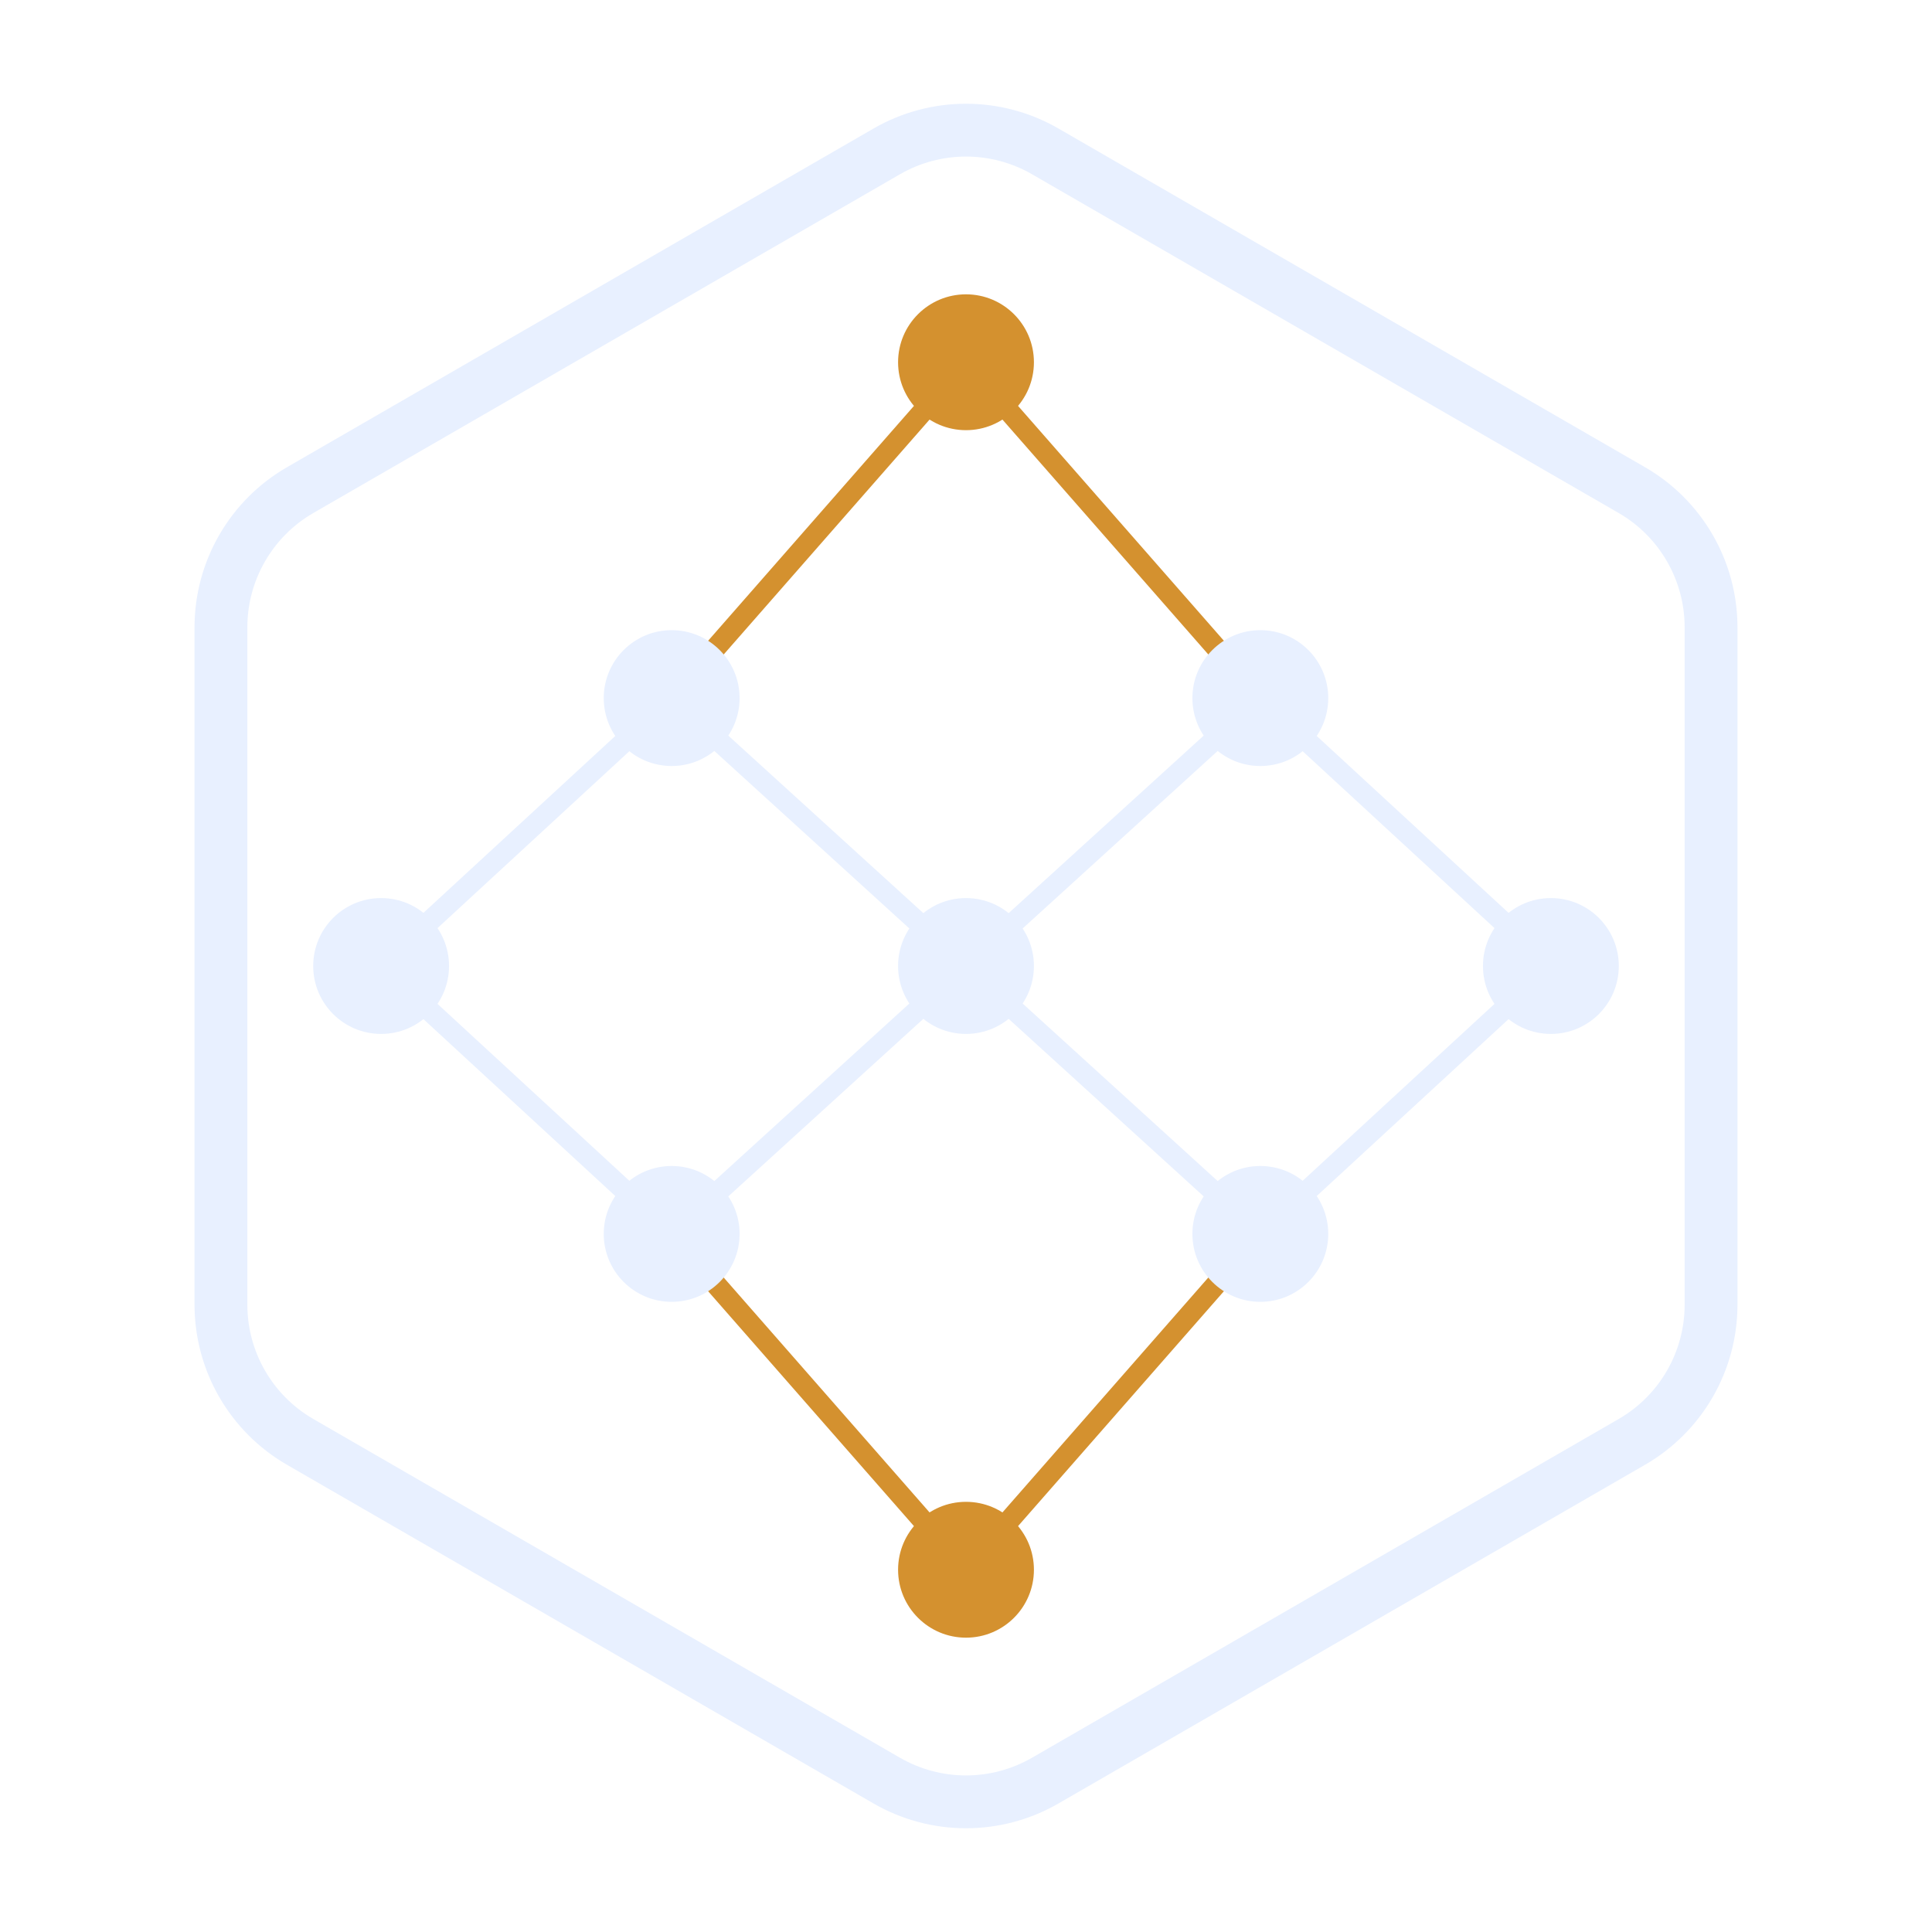
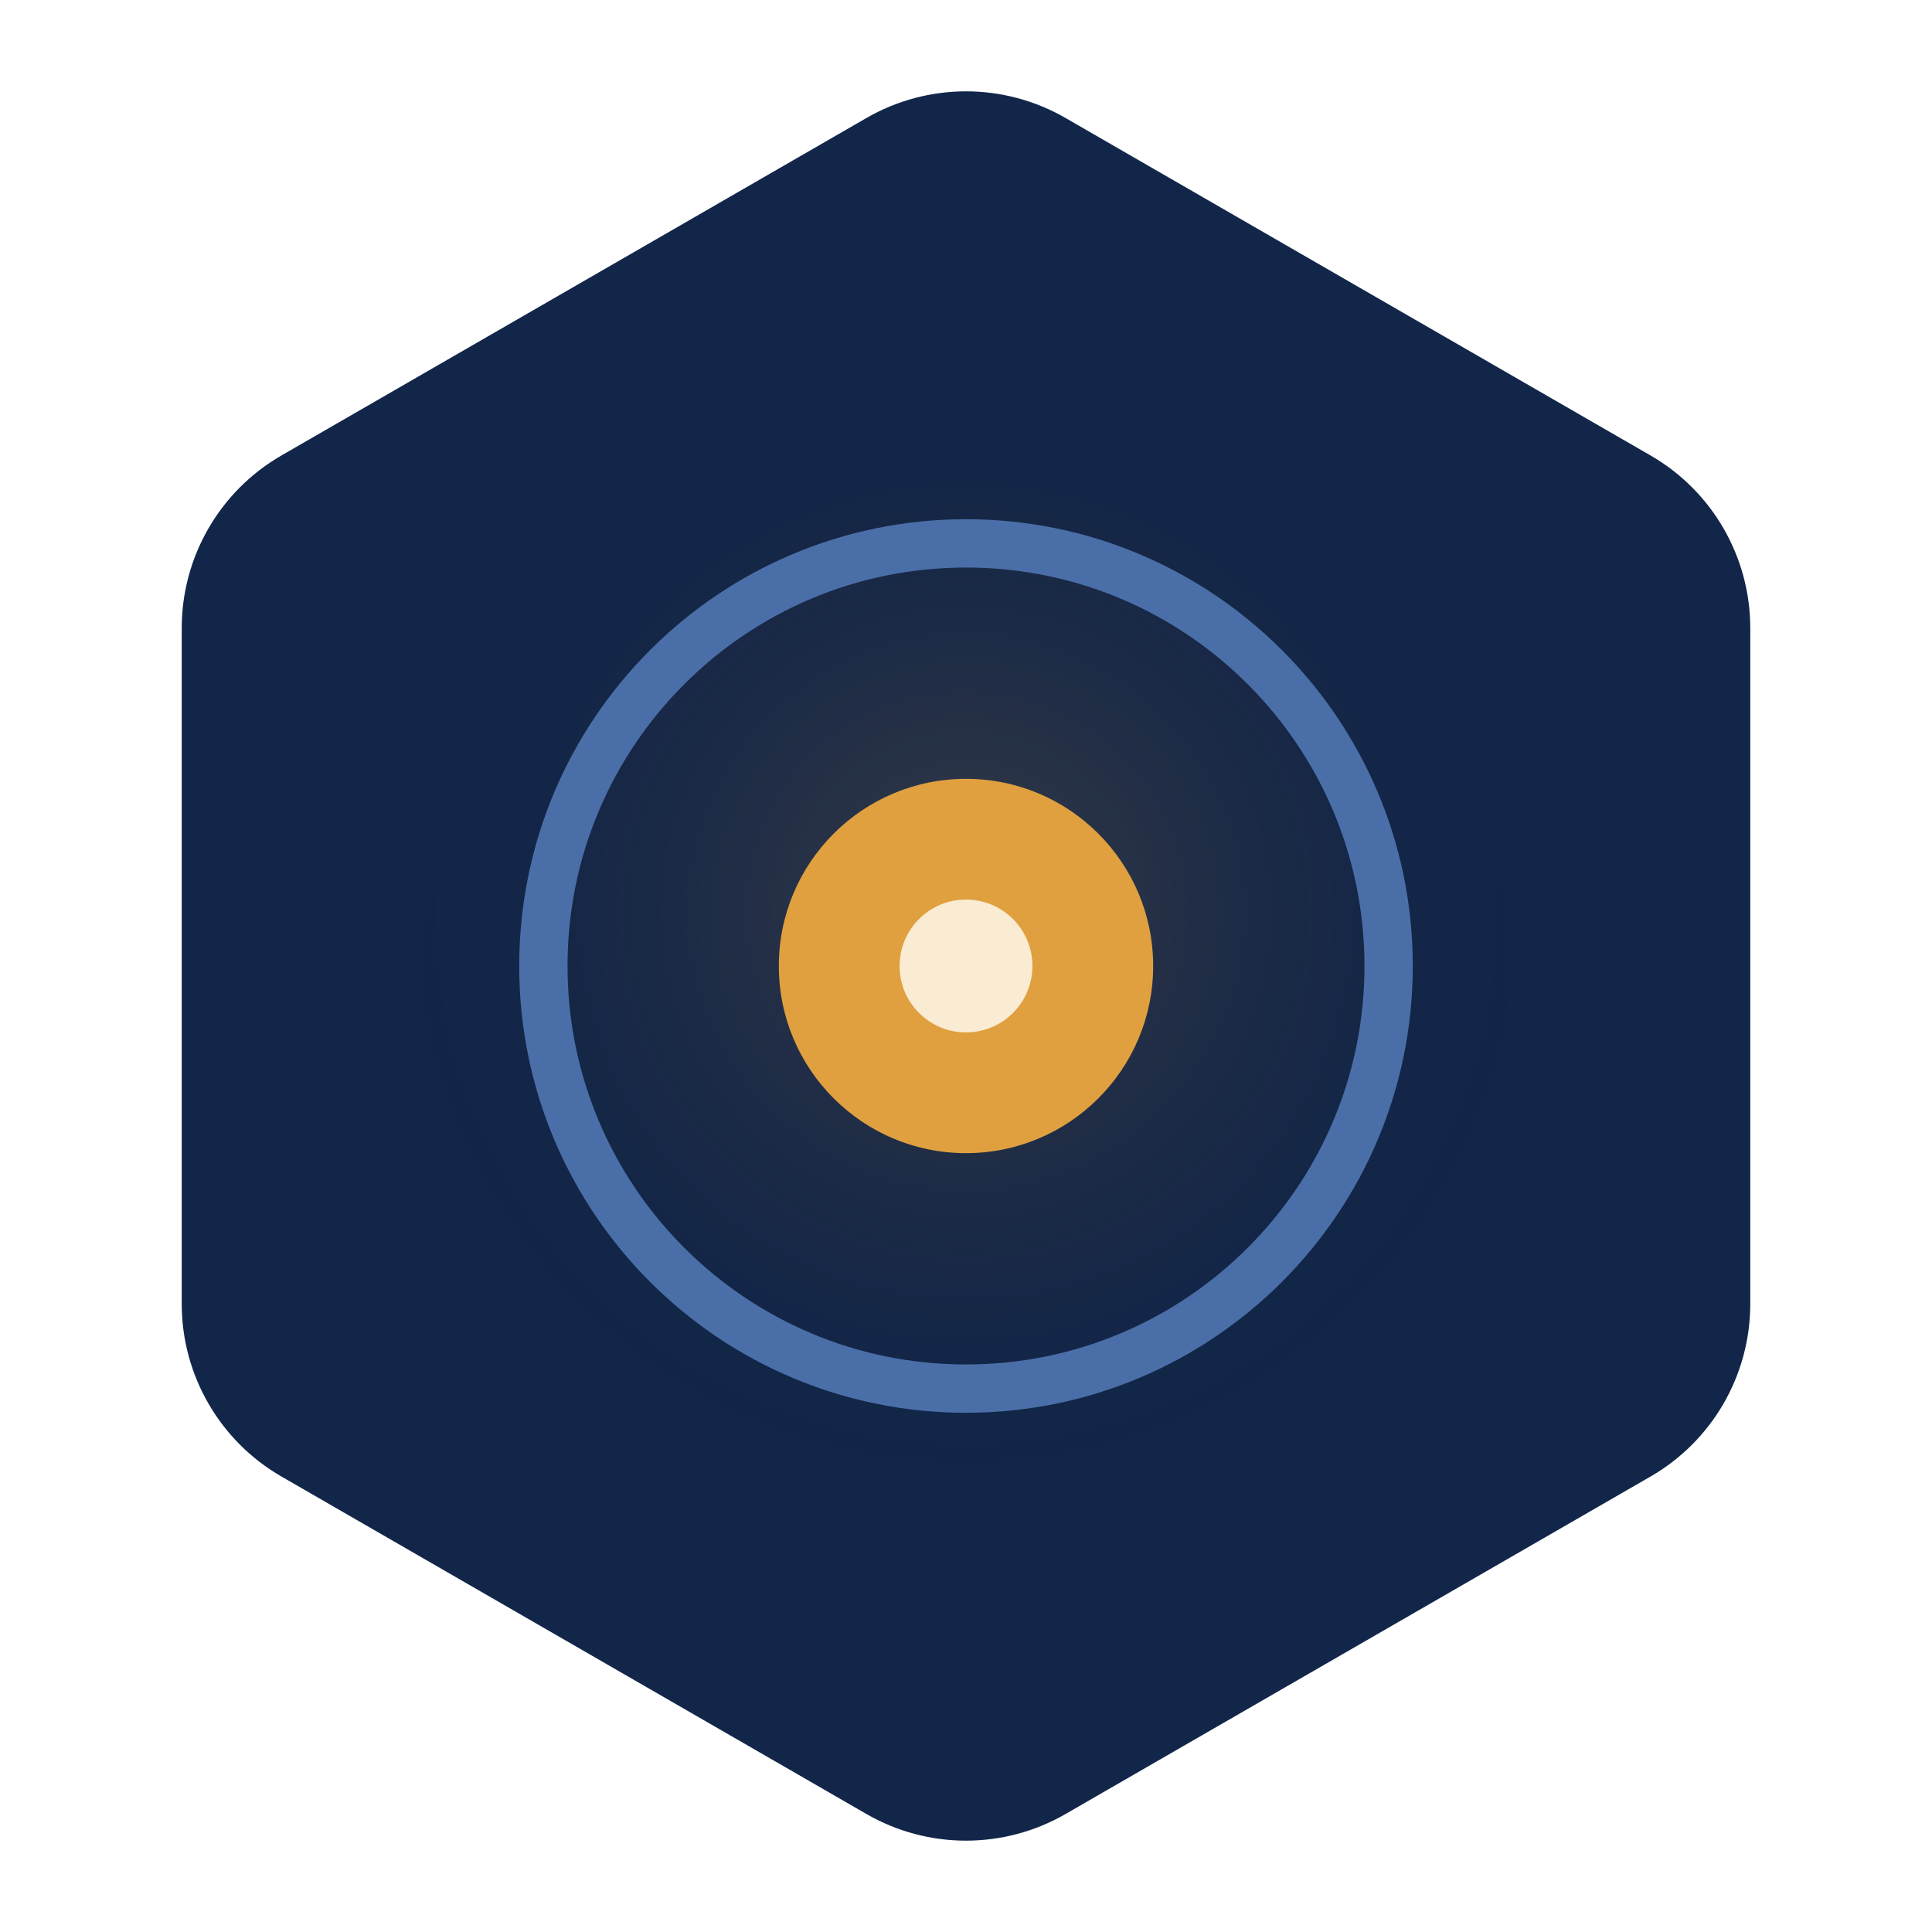
- <svg xmlns="http://www.w3.org/2000/svg" viewBox="0 0 512 512" width="512" height="512">
-   <path d="M235 40.12A42 42 0 0 1 277 40.12L432.45 129.88A42 42 0 0 1 453.45 166.25L453.45 345.75A42 42 0 0 1 432.45 382.12L277 471.88A42 42 0 0 1 235 471.88L79.55 382.12A42 42 0 0 1 58.55 345.75L58.55 166.25A42 42 0 0 1 79.55 129.88Z" fill="none" stroke="#e8f0ff" stroke-width="14" stroke-linejoin="round" />
-   <g stroke-width="5.5" stroke-linecap="round">
-     <line x1="256" y1="256" x2="178" y2="185" stroke="#e8f0ff" />
-     <line x1="256" y1="256" x2="334" y2="185" stroke="#e8f0ff" />
-     <line x1="256" y1="256" x2="178" y2="327" stroke="#e8f0ff" />
-     <line x1="256" y1="256" x2="334" y2="327" stroke="#e8f0ff" />
-     <line x1="178" y1="185" x2="101" y2="256" stroke="#e8f0ff" />
-     <line x1="178" y1="327" x2="101" y2="256" stroke="#e8f0ff" />
-     <line x1="334" y1="185" x2="411" y2="256" stroke="#e8f0ff" />
-     <line x1="334" y1="327" x2="411" y2="256" stroke="#e8f0ff" />
-     <line x1="178" y1="185" x2="256" y2="96" stroke="#d4912f" />
-     <line x1="334" y1="185" x2="256" y2="96" stroke="#d4912f" />
-     <line x1="178" y1="327" x2="256" y2="416" stroke="#d4912f" />
-     <line x1="334" y1="327" x2="256" y2="416" stroke="#d4912f" />
-   </g>
-   <g fill="#e8f0ff">
-     <circle cx="256" cy="256" r="18" />
-     <circle cx="178" cy="185" r="18" />
-     <circle cx="334" cy="185" r="18" />
-     <circle cx="178" cy="327" r="18" />
-     <circle cx="334" cy="327" r="18" />
-     <circle cx="101" cy="256" r="18" />
-     <circle cx="411" cy="256" r="18" />
-   </g>
-   <g fill="#d4912f">
-     <circle cx="256" cy="96" r="18" />
-     <circle cx="256" cy="416" r="18" />
-   </g>
+ <svg xmlns="http://www.w3.org/2000/svg" viewBox="0 0 64 64" width="64" height="64" role="img" aria-label="Atlasmith">
+   <defs>
+     <radialGradient id="nucGlow" cx="50%" cy="45%" r="55%">
+       <stop offset="0%" stop-color="#e0a04033" />
+       <stop offset="100%" stop-color="transparent" />
+     </radialGradient>
+   </defs>
+   <path d="M28.7 3.91A6.6 6.6 0 0 1 35.3 3.91L54.68 15.09A6.6 6.6 0 0 1 57.98 20.81L57.98 43.19A6.6 6.6 0 0 1 54.68 48.91L35.3 60.09A6.6 6.6 0 0 1 28.7 60.09L9.32 48.91A6.6 6.6 0 0 1 6.02 43.19L6.02 20.81A6.6 6.6 0 0 1 9.32 15.09Z" fill="#12264a" />
+   <circle cx="32" cy="32" r="18" fill="url(#nucGlow)" />
+   <circle cx="32" cy="32" r="14" fill="none" stroke="#4a6fa8" stroke-width="1.6" />
+   <circle cx="32" cy="32" r="6.2" fill="#e0a040" />
+   <circle cx="32" cy="32" r="2.2" fill="#fff8ec" opacity="0.85" />
</svg>
